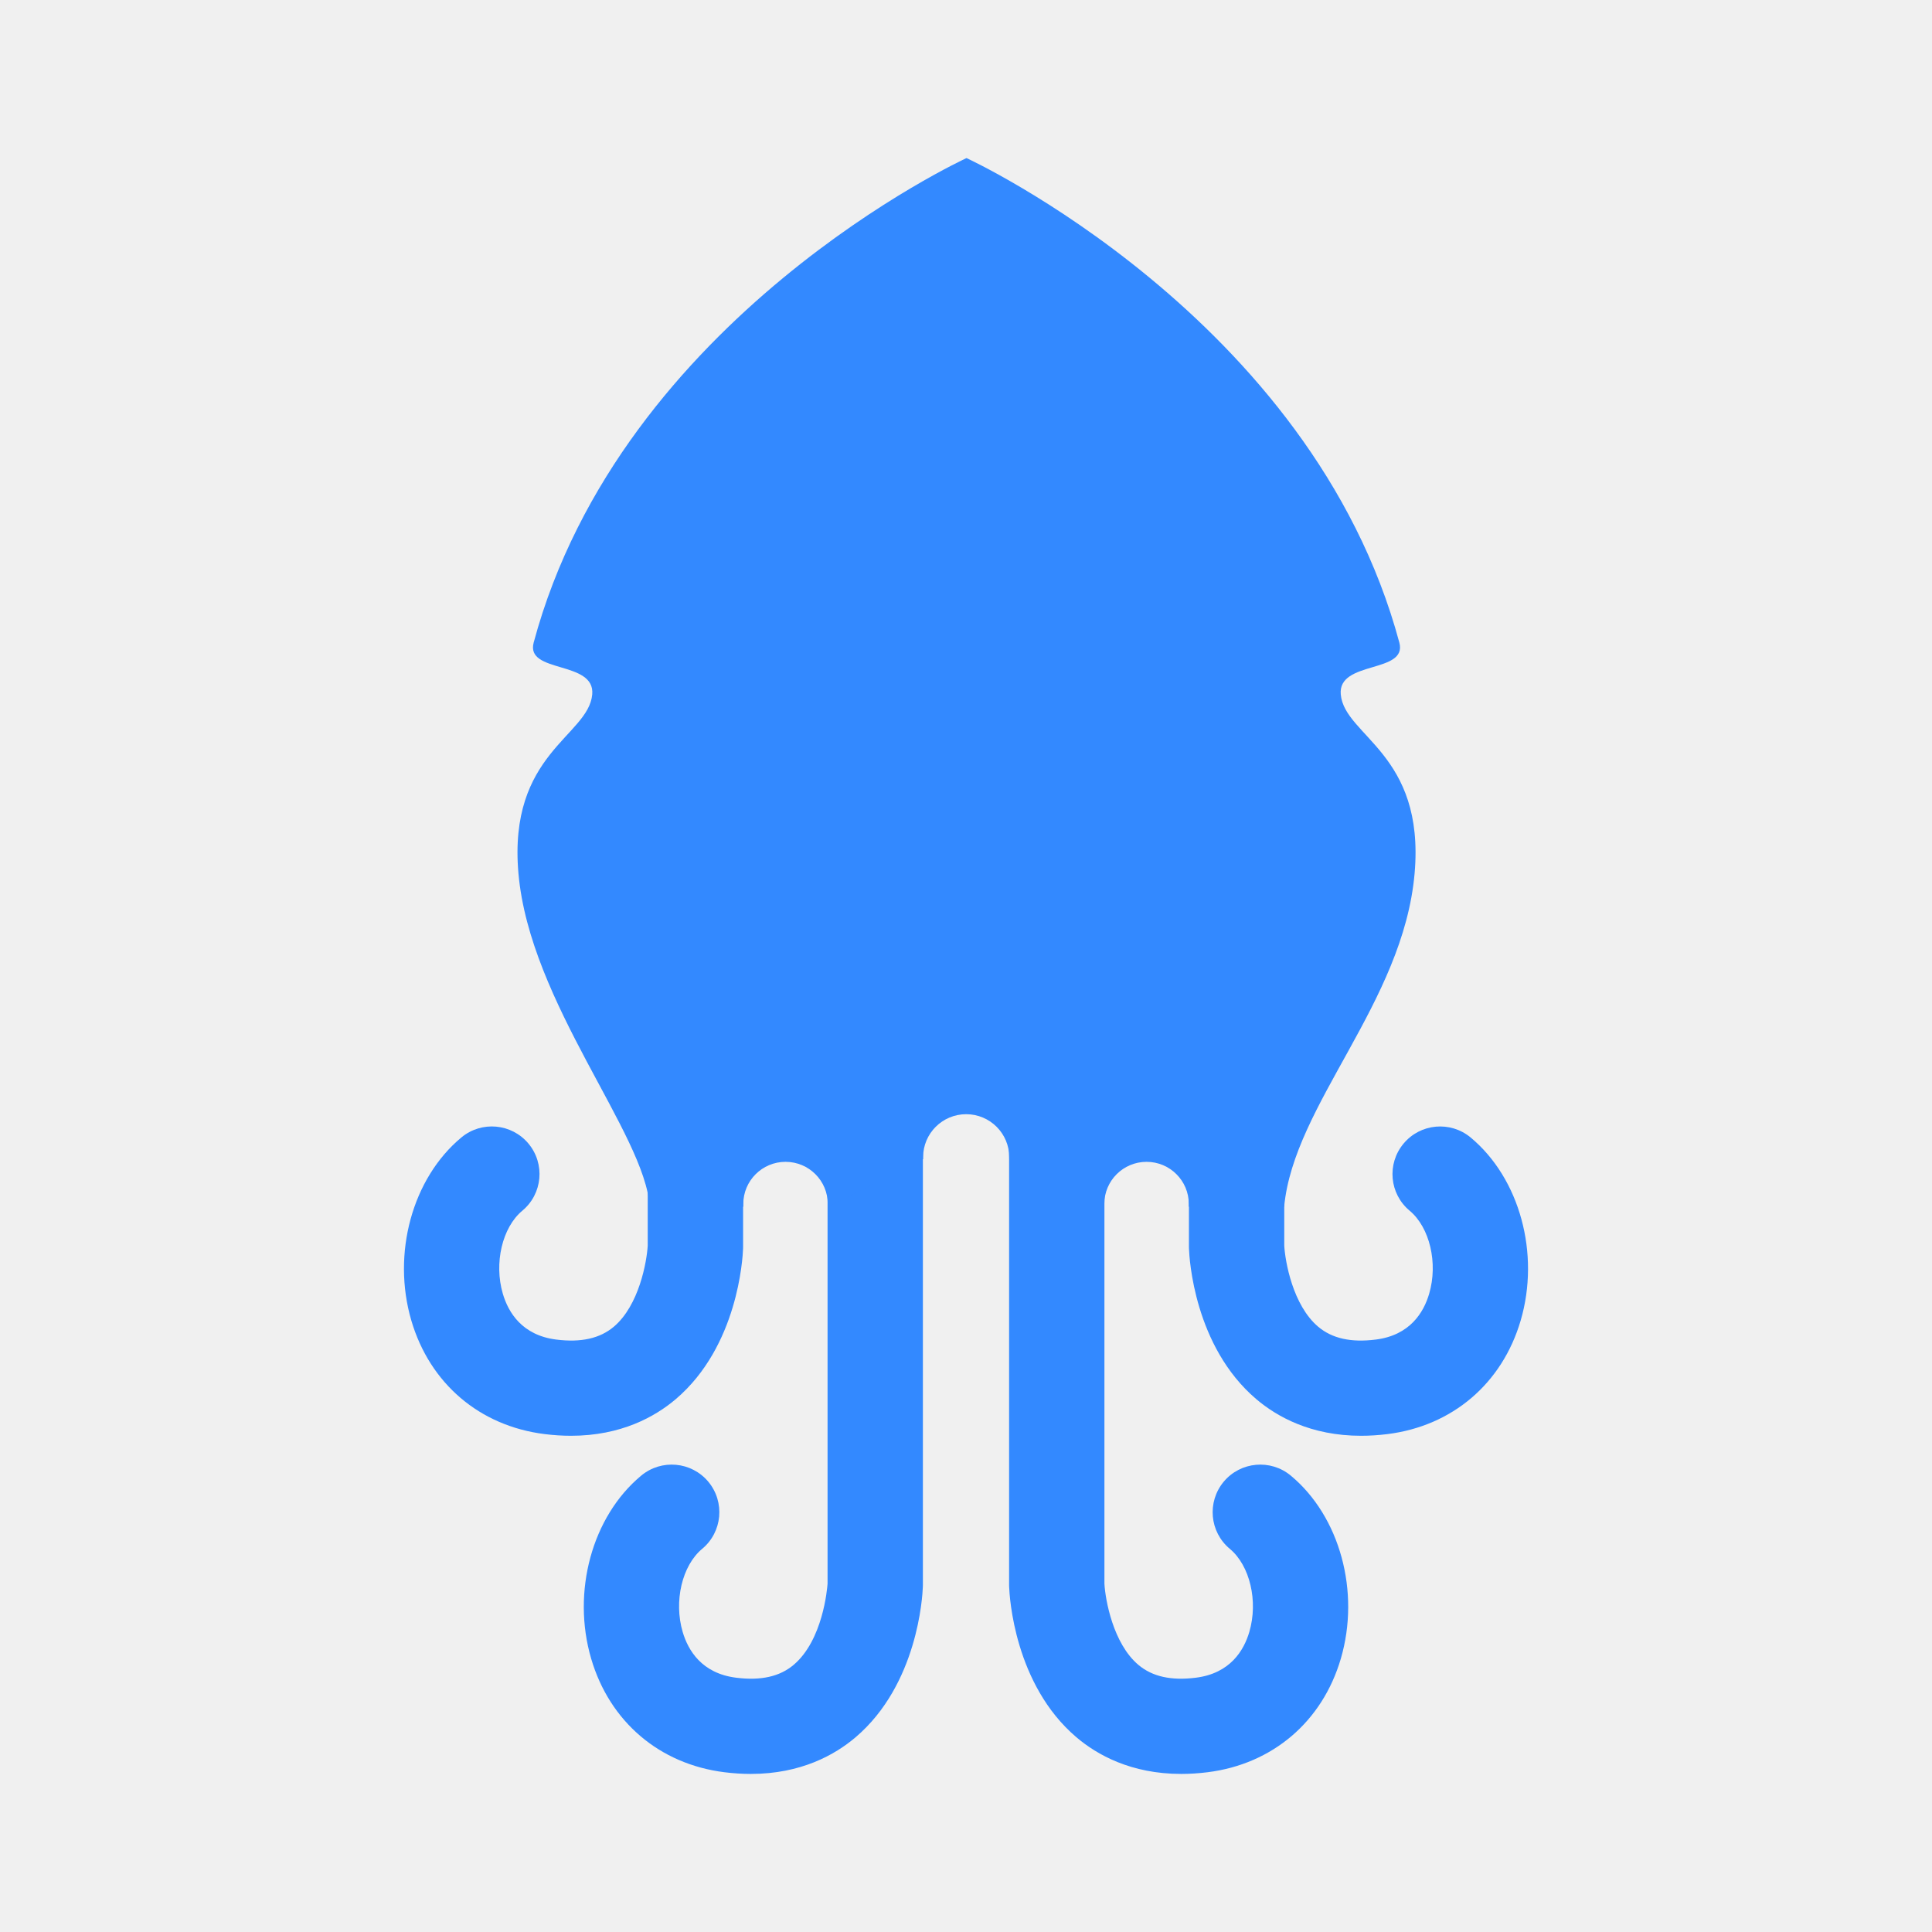
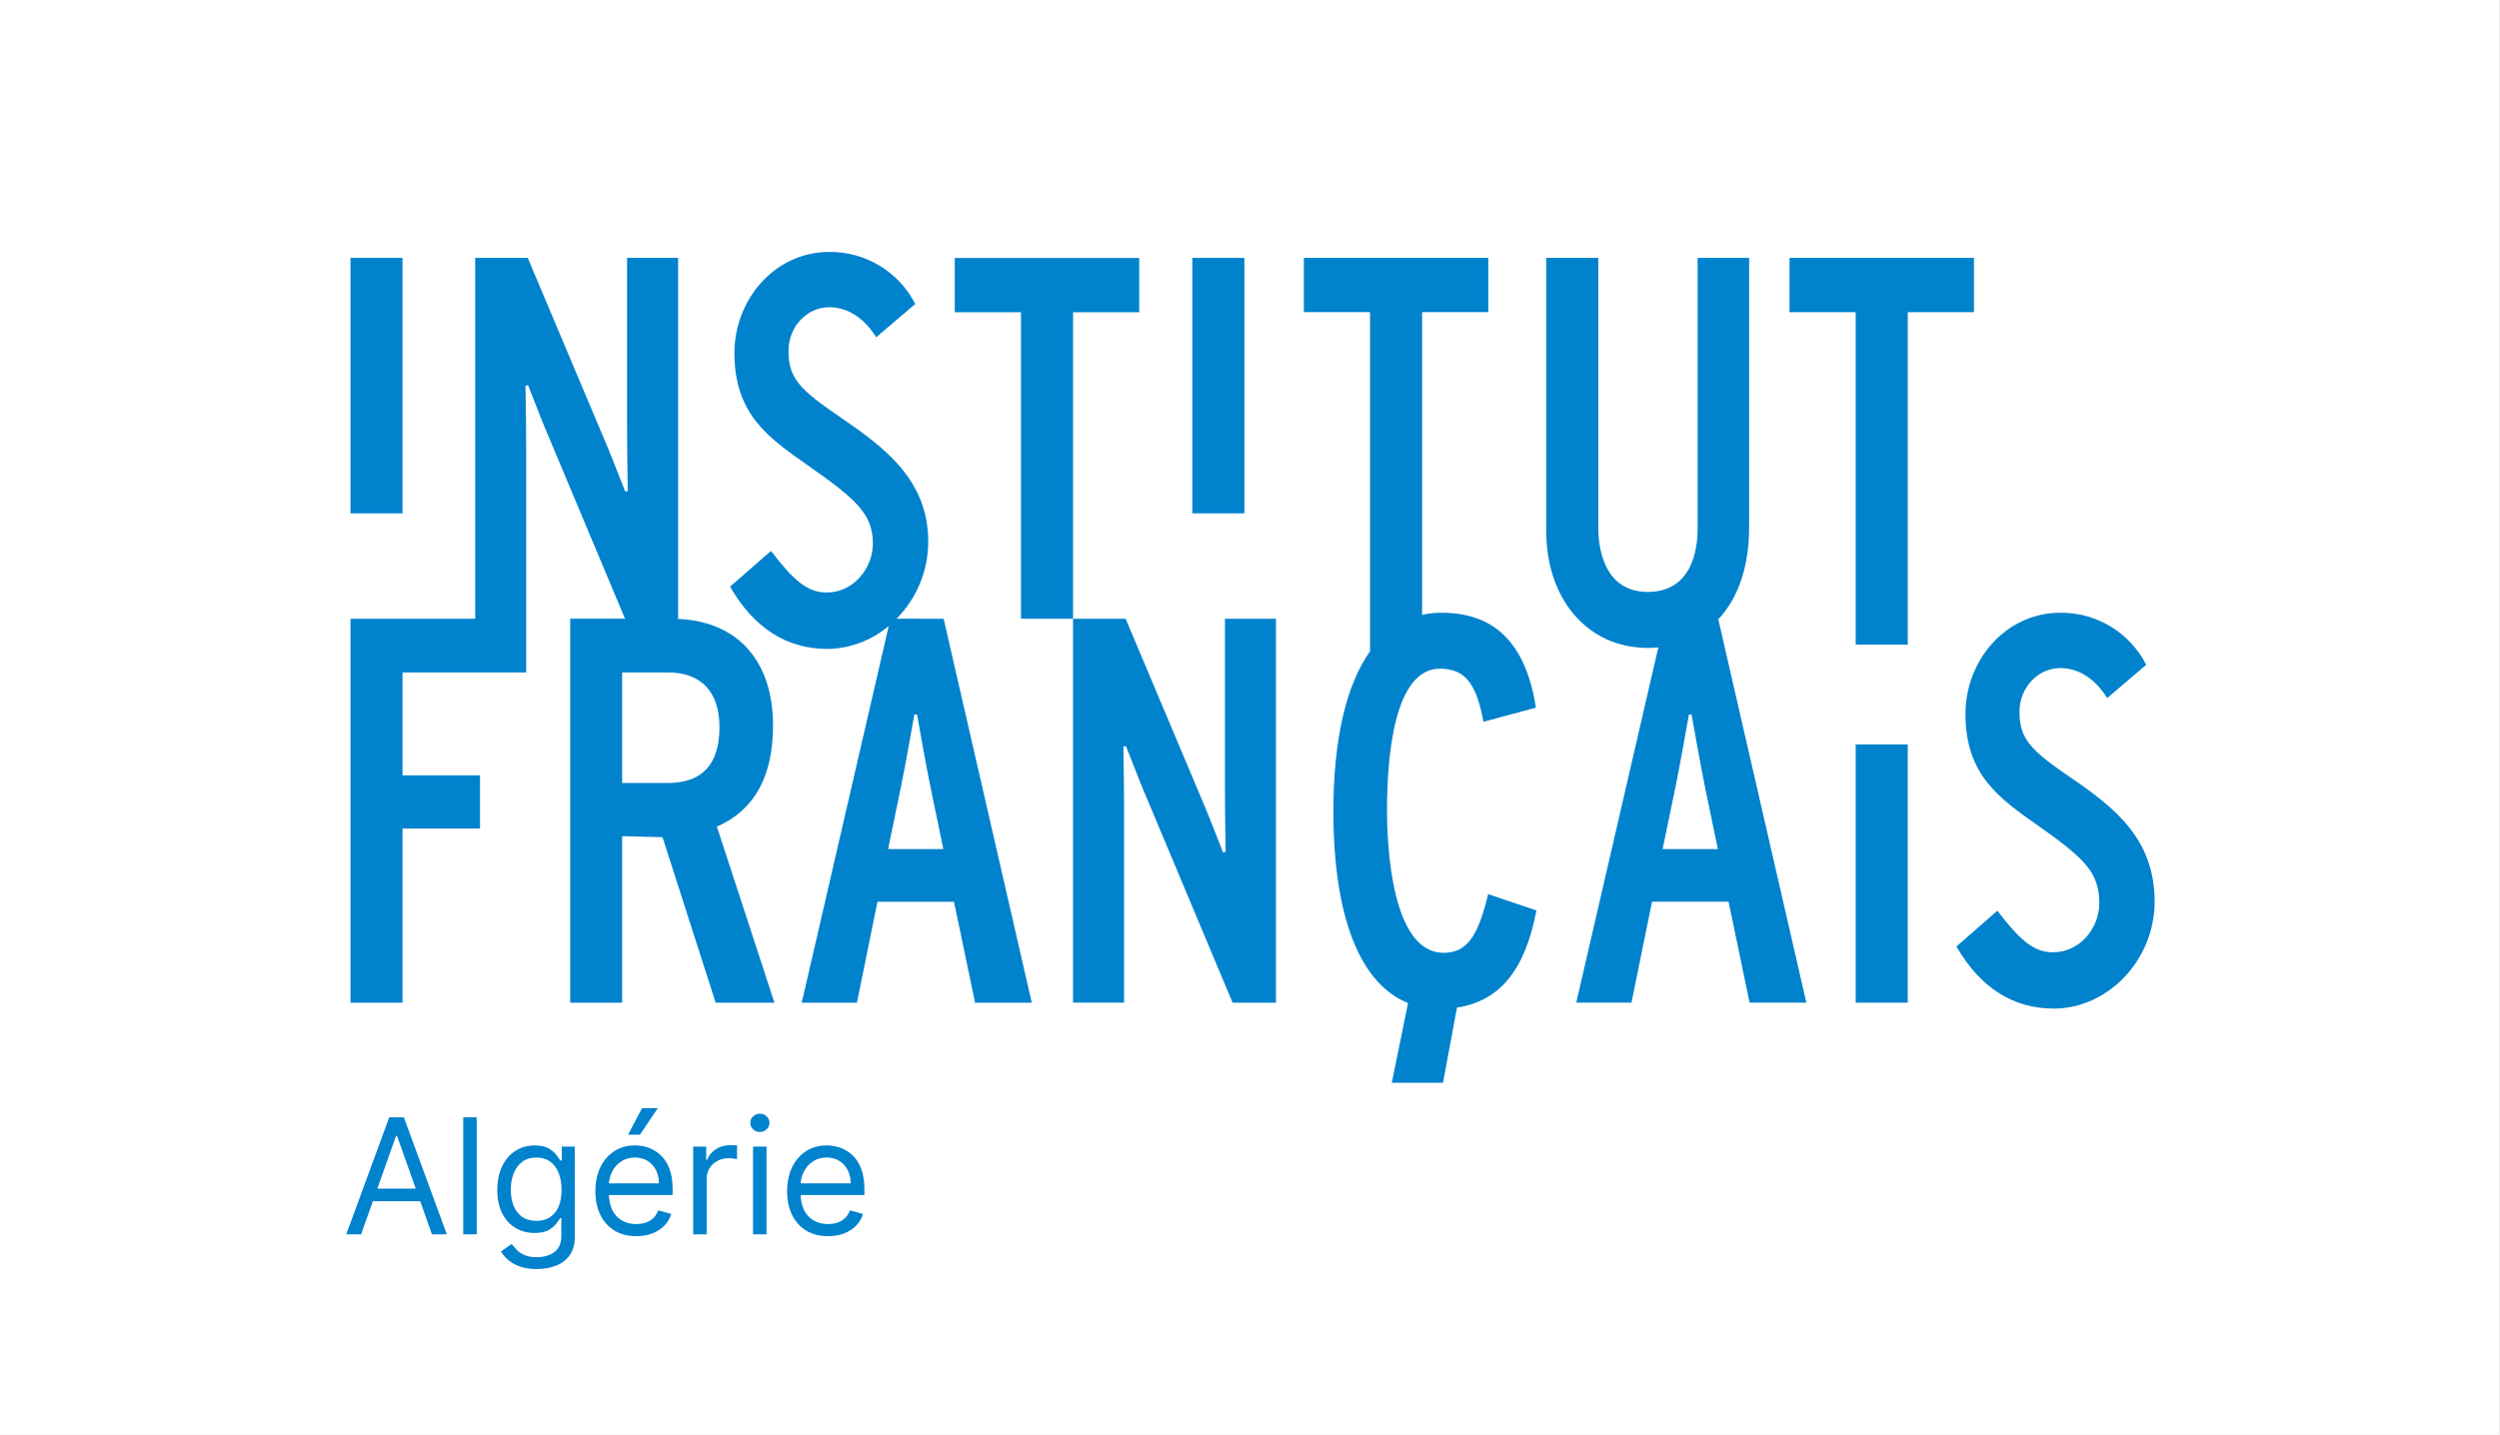
- <svg xmlns="http://www.w3.org/2000/svg" version="1.1" id="Layer_1" x="0px" y="0px" width="110" height="110" viewBox="0 0 110 110" enable-background="new 0 0 494 111" xml:space="preserve">
-   <defs id="defs43" />
-   <g id="g19" transform="matrix(1.006998,0,0,1.005893,11.09157,0.4438745)">
-     <g id="g21">
-       <path d="m 21.267,80.827 c -0.473,0 -0.971,-0.031 -1.494,-0.096 -3.67,-0.459 -6.484,-2.862 -7.531,-6.428 -1.109,-3.789 0.053,-8.048 2.826,-10.359 1.144,-0.955 2.844,-0.799 3.797,0.345 0.953,1.145 0.798,2.844 -0.346,3.797 -1.138,0.948 -1.611,2.968 -1.104,4.7 0.309,1.051 1.083,2.353 3.025,2.596 1.399,0.175 2.459,-0.063 3.246,-0.724 1.435,-1.209 1.869,-3.684 1.922,-4.596 l 0,-16.985 c 0,-1.489 1.207,-2.695 2.695,-2.695 1.488,0 2.697,1.206 2.697,2.695 l 0,17.051 c 0,0.033 0,0.065 -0.001,0.098 -0.02,0.558 -0.297,5.538 -3.803,8.525 -1.165,0.991 -3.089,2.076 -5.929,2.076 z" id="path23" style="fill:#3389ff" />
-     </g>
-     <g id="g25">
-       <path d="m 31.435,99.967 c -0.473,0 -0.971,-0.031 -1.494,-0.096 -3.67,-0.46 -6.486,-2.862 -7.531,-6.428 -1.109,-3.789 0.051,-8.048 2.826,-10.358 1.144,-0.955 2.845,-0.8 3.797,0.342 0.953,1.146 0.798,2.845 -0.346,3.799 -1.138,0.947 -1.612,2.968 -1.104,4.701 0.308,1.049 1.082,2.351 3.025,2.594 1.404,0.177 2.473,-0.065 3.259,-0.735 1.638,-1.394 1.887,-4.275 1.909,-4.586 l 0,-36.962 c 0,-1.489 1.207,-2.696 2.695,-2.696 1.488,0 2.695,1.207 2.695,2.696 l 0,37.031 c 0,0.032 0,0.062 -0.002,0.097 -0.019,0.558 -0.296,5.538 -3.803,8.525 -1.162,0.991 -3.086,2.076 -5.926,2.076 z" id="path27" style="fill:#3389ff" />
-     </g>
-     <g id="g29">
-       <path d="m 65.941,80.827 c -2.84,0 -4.764,-1.085 -5.928,-2.076 -3.507,-2.987 -3.784,-7.968 -3.803,-8.525 -0.002,-0.032 -0.002,-0.064 -0.002,-0.098 l 0,-17.051 c 0,-1.489 1.206,-2.695 2.695,-2.695 1.488,0 2.695,1.207 2.695,2.695 l 0,16.991 c 0.05,0.889 0.482,3.377 1.923,4.591 0.786,0.66 1.849,0.899 3.245,0.723 1.942,-0.242 2.718,-1.544 3.025,-2.595 0.509,-1.732 0.034,-3.752 -1.104,-4.7 -1.144,-0.953 -1.299,-2.652 -0.345,-3.797 0.951,-1.144 2.65,-1.299 3.796,-0.345 2.774,2.312 3.936,6.57 2.826,10.359 -1.045,3.565 -3.861,5.969 -7.53,6.428 -0.522,0.064 -1.02,0.095 -1.493,0.095 z" id="path31" style="fill:#3389ff" />
-     </g>
-     <g id="g33">
-       <path d="m 55.773,99.967 c -2.84,0 -4.764,-1.085 -5.928,-2.076 C 46.338,94.904 46.062,89.923 46.042,89.366 46.04,89.332 46.04,89.302 46.04,89.269 l 0,-37.031 c 0,-1.489 1.207,-2.696 2.696,-2.696 1.488,0 2.694,1.207 2.694,2.696 l 0,36.967 c 0.051,0.891 0.482,3.379 1.923,4.592 0.786,0.661 1.847,0.9 3.245,0.724 1.942,-0.243 2.718,-1.545 3.025,-2.594 0.509,-1.733 0.034,-3.754 -1.104,-4.701 -1.144,-0.954 -1.298,-2.652 -0.345,-3.799 0.952,-1.141 2.651,-1.297 3.797,-0.342 2.774,2.311 3.935,6.569 2.825,10.358 -1.045,3.565 -3.861,5.968 -7.53,6.428 -0.522,0.065 -1.019,0.096 -1.493,0.096 z" id="path35" style="fill:#3389ff" />
-     </g>
-     <g id="g37">
-       <path d="M 64.793,38.868 C 64.615,36.921 68.58,37.699 68.104,35.928 63.147,17.484 43.646,8.512 43.632,8.506 43.617,8.512 24.116,17.484 19.16,35.928 c -0.478,1.771 3.487,0.993 3.31,2.94 -0.217,2.364 -4.765,3.333 -4.172,10.121 0.641,7.341 7.182,14.765 7.418,18.873 l 5.295,0 0,-0.153 c 0,-1.319 1.069,-2.388 2.389,-2.388 1.32,0 2.388,1.068 2.388,2.388 l 0,0.153 5.39,-2.695 0,-0.107 c 0,-1.345 1.09,-2.435 2.436,-2.435 1.344,0 2.434,1.09 2.434,2.435 l 0,0.107 5.375,2.695 0,-0.153 c 0,-1.319 1.069,-2.388 2.389,-2.388 1.32,0 2.389,1.068 2.389,2.388 l 0,0.153 5.391,0 c 0.542,-5.791 6.735,-11.532 7.376,-18.873 0.59,-6.788 -3.959,-7.757 -4.175,-10.121 z" id="path39" style="fill:#3389ff" />
-     </g>
-   </g>
+ <svg xmlns="http://www.w3.org/2000/svg" width="559" height="321" viewBox="0 0 559 321" fill="none">
+   <path d="M559 0H0V321H559V0Z" fill="white" />
+   <path d="M90.043 57.707H78.4V114.864H90.043V57.707Z" fill="#0082CD" />
+   <path d="M254.832 69.87V57.72H213.576V69.87H228.383V138.447H240.03V69.87H254.832Z" fill="#0082CD" />
+   <path d="M278.352 57.707H266.709V114.864H278.352V57.707Z" fill="#0082CD" />
+   <path d="M391.263 118.005V57.705H379.74V118.373C379.74 122.608 378.648 132.447 368.58 132.447C358.326 132.447 357.523 121.584 357.523 118.247V57.707H345.87V118.729C345.87 134.179 355.206 144.973 368.579 144.973C369.391 144.973 370.179 144.929 370.95 144.864L352.589 224.349H364.944L369.544 201.765H386.666L391.366 224.349H404.066L384.366 138.573C388.775 133.908 391.256 126.848 391.256 118.005H391.263ZM371.906 189.992L374.844 175.828C375.761 171.273 377.026 164.198 377.798 159.859H378.384C379.157 164.214 380.44 171.367 381.338 175.828L384.266 189.992H371.906Z" fill="#0082CD" />
+   <path d="M441.554 57.707H400.293V69.846H415.1V144.253H426.748V69.846H441.555L441.554 57.707Z" fill="#0082CD" />
+   <path d="M160.6 184.852C168.769 181.212 172.92 173.652 172.92 162.352C172.92 147.867 164.997 139.058 151.685 138.487V57.709H140.266V95.541C140.266 98.741 140.337 105.55 140.427 109.87L139.85 110L138.908 107.6C137.684 104.431 136.208 100.7 135.253 98.51L118.053 57.71H106.3V138.446H78.4V224.356H90.045V185.4H107.374V173.5H90.045V150.469H117.7V100.656C117.7 97.456 117.636 90.642 117.545 86.317L118.122 86.187L119.065 88.611C120.303 91.78 121.765 95.501 122.72 97.691L139.807 138.444H127.541V224.354H139.167V187.1L148.198 187.326L160.086 224.359H173.228L160.352 184.946L160.6 184.852ZM149.425 175.202H139.165V150.469H149.425C156.845 150.469 160.937 154.813 160.937 162.707C160.937 171.007 157.055 175.202 149.425 175.202Z" fill="#0082CD" />
+   <path d="M200.551 138.443C205.088 133.852 207.634 127.659 207.637 121.205C207.637 107.41 197.885 100.146 188.046 93.405C178.927 87.19 176.374 84.684 176.374 78.496C176.374 73.196 180.395 68.746 185.53 68.746C189.782 68.746 193.383 71.317 196.004 75.451L204.73 68.016C202.927 64.486 200.177 61.526 196.788 59.47C193.399 57.414 189.504 56.342 185.54 56.373C173.13 56.373 164.284 67.186 164.284 78.957C164.284 92.657 171.81 97.9 180.711 104.13C191.311 111.58 195.256 114.919 195.256 121.605C195.256 127.144 190.934 132.574 184.933 132.574C180.55 132.574 177.502 129.844 172.453 123.269L163.308 131.269C168.593 140.459 175.897 145.199 185.083 145.199C190.116 145.137 194.969 143.317 198.802 140.054L179.337 224.354H191.688L196.276 201.77H213.4L218.114 224.354H230.8L211.079 138.448L200.551 138.443ZM198.651 189.992L201.585 175.828C202.502 171.273 203.77 164.198 204.537 159.859H205.129C205.9 164.214 207.17 171.367 208.087 175.828L211.01 189.992H198.651Z" fill="#0082CD" />
+   <path d="M274.007 176.263C274.007 179.484 274.072 186.294 274.157 190.612L273.58 190.747L272.643 188.333C271.404 185.173 269.943 181.439 268.982 179.233L251.794 138.446H240.027V224.352H251.444V181.409C251.444 178.199 251.374 171.389 251.289 167.064L251.86 166.925L252.803 169.339C254.041 172.51 255.495 176.239 256.463 178.439L275.717 224.353H285.417V138.446H274.007V176.263Z" fill="#0082CD" />
+   <path d="M426.744 166.577H415.101V224.354H426.744V166.577Z" fill="#0082CD" />
+   <path d="M463.406 174.142C454.3 167.917 451.739 165.432 451.739 159.228C451.739 153.952 455.765 149.488 460.899 149.488C465.147 149.488 468.752 152.053 471.368 156.188L480.094 148.754C478.294 145.223 475.546 142.262 472.159 140.205C468.771 138.147 464.877 137.073 460.914 137.103C448.499 137.103 439.655 147.938 439.655 159.717C439.655 173.392 447.175 178.636 456.08 184.866C466.68 192.325 469.588 195.44 469.588 202.126C469.588 207.656 465.271 213.08 459.269 213.08C454.882 213.08 451.839 210.356 446.785 203.78L437.638 211.78C442.923 220.959 450.238 225.68 459.425 225.68C471.389 225.68 481.967 214.945 481.967 201.712C481.967 187.912 473.267 180.867 463.405 174.133" fill="#0082CD" />
+   <path d="M332.829 200.277C330.557 209.802 327.954 213.197 322.916 213.197C311.179 213.197 310.26 188.773 310.26 181.288C310.26 169.463 311.795 149.614 322.114 149.614C328.314 149.614 330.352 153.889 331.795 161.284L331.831 161.504L343.579 158.339L343.538 158.163C341.281 143.989 334.387 137.104 322.454 137.104C320.994 137.1 319.537 137.258 318.112 137.575V69.844H332.918V57.709H291.662V69.844H306.468V145.734C301.144 153.234 298.268 165.409 298.268 181.522C298.268 205.061 304.174 220.122 314.968 224.435L311.328 242.285H322.78L325.914 225.451C335.436 224.011 341.097 217.106 343.648 203.921L343.689 203.721L332.878 200.067L332.829 200.277Z" fill="#0082CD" />
+   <path d="M80.773 276.19H77.45L87.063 250.008H90.336L99.95 276.19H96.626L88.802 254.15H88.597L80.773 276.19ZM82.001 265.963H95.398V268.775H82.001V265.963Z" fill="#0082CD" />
+   <path d="M106.636 250.008V276.19H103.618V250.008H106.636Z" fill="#0082CD" />
+   <path d="M120.088 283.963C118.63 283.963 117.377 283.775 116.329 283.4C115.281 283.034 114.407 282.548 113.708 281.943C113.018 281.346 112.468 280.707 112.059 280.025L114.463 278.338C114.735 278.696 115.08 279.105 115.498 279.565C115.916 280.034 116.487 280.439 117.211 280.779C117.944 281.129 118.903 281.304 120.088 281.304C121.673 281.304 122.981 280.92 124.012 280.153C125.044 279.386 125.559 278.184 125.559 276.548V272.559H125.304C125.082 272.917 124.767 273.36 124.357 273.889C123.957 274.409 123.377 274.873 122.619 275.282C121.869 275.683 120.855 275.883 119.576 275.883C117.991 275.883 116.568 275.508 115.306 274.758C114.054 274.008 113.061 272.917 112.328 271.485C111.603 270.054 111.241 268.315 111.241 266.27C111.241 264.258 111.595 262.507 112.302 261.015C113.009 259.515 113.994 258.356 115.255 257.538C116.517 256.711 117.974 256.298 119.627 256.298C120.906 256.298 121.92 256.511 122.67 256.937C123.429 257.355 124.008 257.832 124.409 258.369C124.818 258.897 125.133 259.332 125.355 259.673H125.661V256.554H128.576V276.753C128.576 278.44 128.193 279.812 127.426 280.869C126.667 281.934 125.644 282.714 124.357 283.208C123.079 283.711 121.656 283.963 120.088 283.963ZM119.985 273.173C121.196 273.173 122.218 272.896 123.054 272.342C123.889 271.788 124.524 270.991 124.958 269.951C125.393 268.912 125.61 267.667 125.61 266.218C125.61 264.804 125.397 263.555 124.971 262.473C124.545 261.39 123.914 260.542 123.079 259.929C122.244 259.315 121.213 259.008 119.985 259.008C118.707 259.008 117.642 259.332 116.789 259.98C115.946 260.627 115.311 261.497 114.884 262.588C114.467 263.679 114.258 264.889 114.258 266.218C114.258 267.582 114.471 268.788 114.897 269.836C115.332 270.876 115.971 271.694 116.815 272.291C117.667 272.879 118.724 273.173 119.985 273.173Z" fill="#0082CD" />
+   <path d="M142.332 276.599C140.44 276.599 138.808 276.181 137.436 275.346C136.072 274.503 135.019 273.326 134.278 271.818C133.545 270.301 133.178 268.537 133.178 266.525C133.178 264.514 133.545 262.741 134.278 261.207C135.019 259.664 136.051 258.463 137.372 257.602C138.701 256.733 140.252 256.298 142.025 256.298C143.048 256.298 144.058 256.468 145.055 256.809C146.052 257.15 146.96 257.704 147.778 258.471C148.596 259.23 149.248 260.235 149.734 261.488C150.22 262.741 150.463 264.284 150.463 266.116V267.395H135.326V264.787H147.394C147.394 263.679 147.173 262.69 146.73 261.821C146.295 260.951 145.673 260.265 144.863 259.762C144.062 259.26 143.116 259.008 142.025 259.008C140.823 259.008 139.784 259.306 138.906 259.903C138.036 260.491 137.367 261.258 136.899 262.204C136.43 263.15 136.196 264.164 136.196 265.247V266.985C136.196 268.468 136.451 269.726 136.963 270.757C137.482 271.78 138.203 272.559 139.123 273.096C140.044 273.625 141.113 273.889 142.332 273.889C143.125 273.889 143.84 273.778 144.48 273.556C145.127 273.326 145.686 272.985 146.154 272.534C146.623 272.074 146.985 271.502 147.241 270.821L150.156 271.639C149.849 272.627 149.333 273.497 148.609 274.247C147.884 274.988 146.99 275.568 145.924 275.985C144.859 276.395 143.661 276.599 142.332 276.599ZM140.491 253.895L143.61 247.963H147.139L143.15 253.895H140.491Z" fill="#0082CD" />
+   <path d="M155.052 276.19V256.554H157.967V259.52H158.171C158.529 258.548 159.177 257.76 160.115 257.154C161.052 256.549 162.109 256.247 163.285 256.247C163.507 256.247 163.784 256.251 164.116 256.26C164.448 256.268 164.7 256.281 164.87 256.298V259.366C164.768 259.341 164.534 259.302 164.167 259.251C163.809 259.191 163.43 259.162 163.029 259.162C162.075 259.162 161.223 259.362 160.473 259.762C159.731 260.154 159.143 260.7 158.708 261.399C158.282 262.089 158.069 262.877 158.069 263.764V276.19H155.052Z" fill="#0082CD" />
+   <path d="M168.447 276.19V256.554H171.464V276.19H168.447ZM169.981 253.281C169.393 253.281 168.886 253.081 168.459 252.68C168.042 252.279 167.833 251.798 167.833 251.235C167.833 250.673 168.042 250.191 168.459 249.791C168.886 249.39 169.393 249.19 169.981 249.19C170.569 249.19 171.072 249.39 171.489 249.791C171.915 250.191 172.128 250.673 172.128 251.235C172.128 251.798 171.915 252.279 171.489 252.68C171.072 253.081 170.569 253.281 169.981 253.281Z" fill="#0082CD" />
+   <path d="M185.223 276.599C183.33 276.599 181.698 276.181 180.326 275.346C178.963 274.503 177.91 273.326 177.169 271.818C176.436 270.301 176.069 268.537 176.069 266.525C176.069 264.514 176.436 262.741 177.169 261.207C177.91 259.664 178.941 258.463 180.262 257.602C181.592 256.733 183.143 256.298 184.916 256.298C185.938 256.298 186.948 256.468 187.946 256.809C188.943 257.15 189.85 257.704 190.669 258.471C191.487 259.23 192.139 260.235 192.625 261.488C193.11 262.741 193.353 264.284 193.353 266.116V267.395H178.217V264.787H190.285C190.285 263.679 190.063 262.69 189.62 261.821C189.186 260.951 188.563 260.265 187.754 259.762C186.953 259.26 186.007 259.008 184.916 259.008C183.714 259.008 182.674 259.306 181.796 259.903C180.927 260.491 180.258 261.258 179.789 262.204C179.321 263.15 179.086 264.164 179.086 265.247V266.985C179.086 268.468 179.342 269.726 179.853 270.757C180.373 271.78 181.093 272.559 182.014 273.096C182.934 273.625 184.004 273.889 185.223 273.889C186.015 273.889 186.731 273.778 187.37 273.556C188.018 273.326 188.576 272.985 189.045 272.534C189.514 272.074 189.876 271.502 190.132 270.821L193.046 271.639C192.74 272.627 192.224 273.497 191.5 274.247C190.775 274.988 189.88 275.568 188.815 275.985C187.75 276.395 186.552 276.599 185.223 276.599Z" fill="#0082CD" />
</svg>
